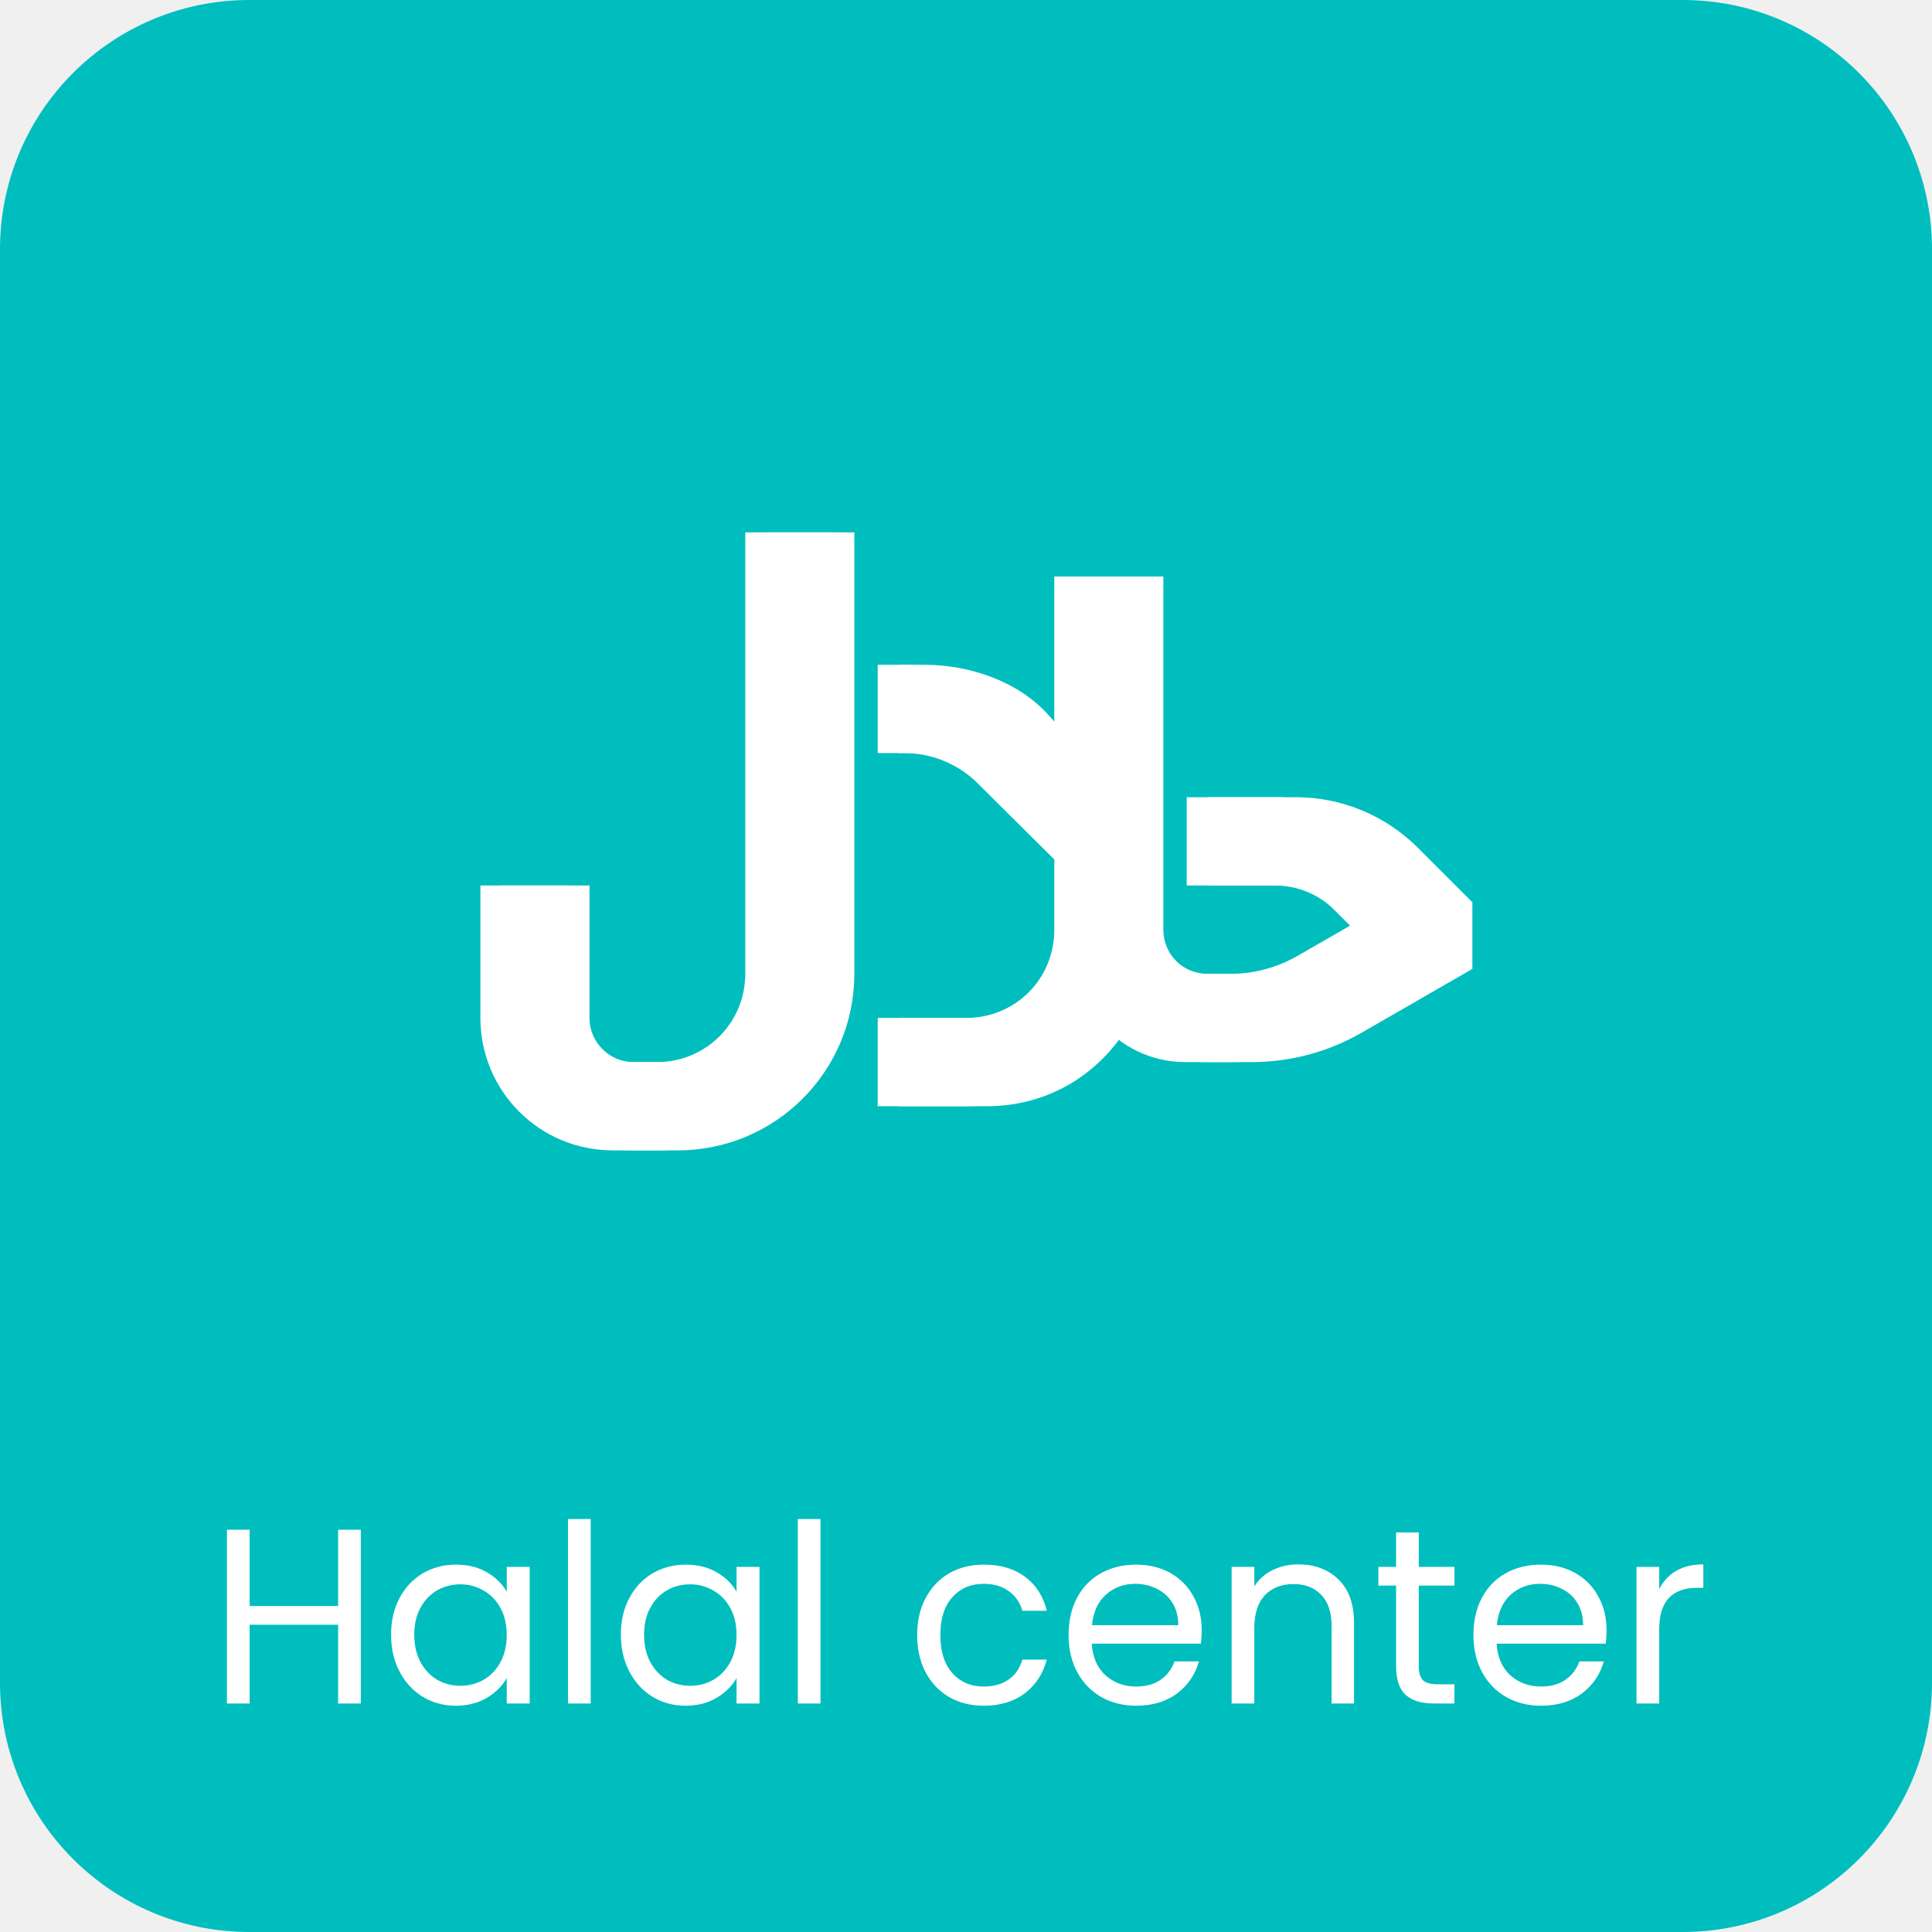
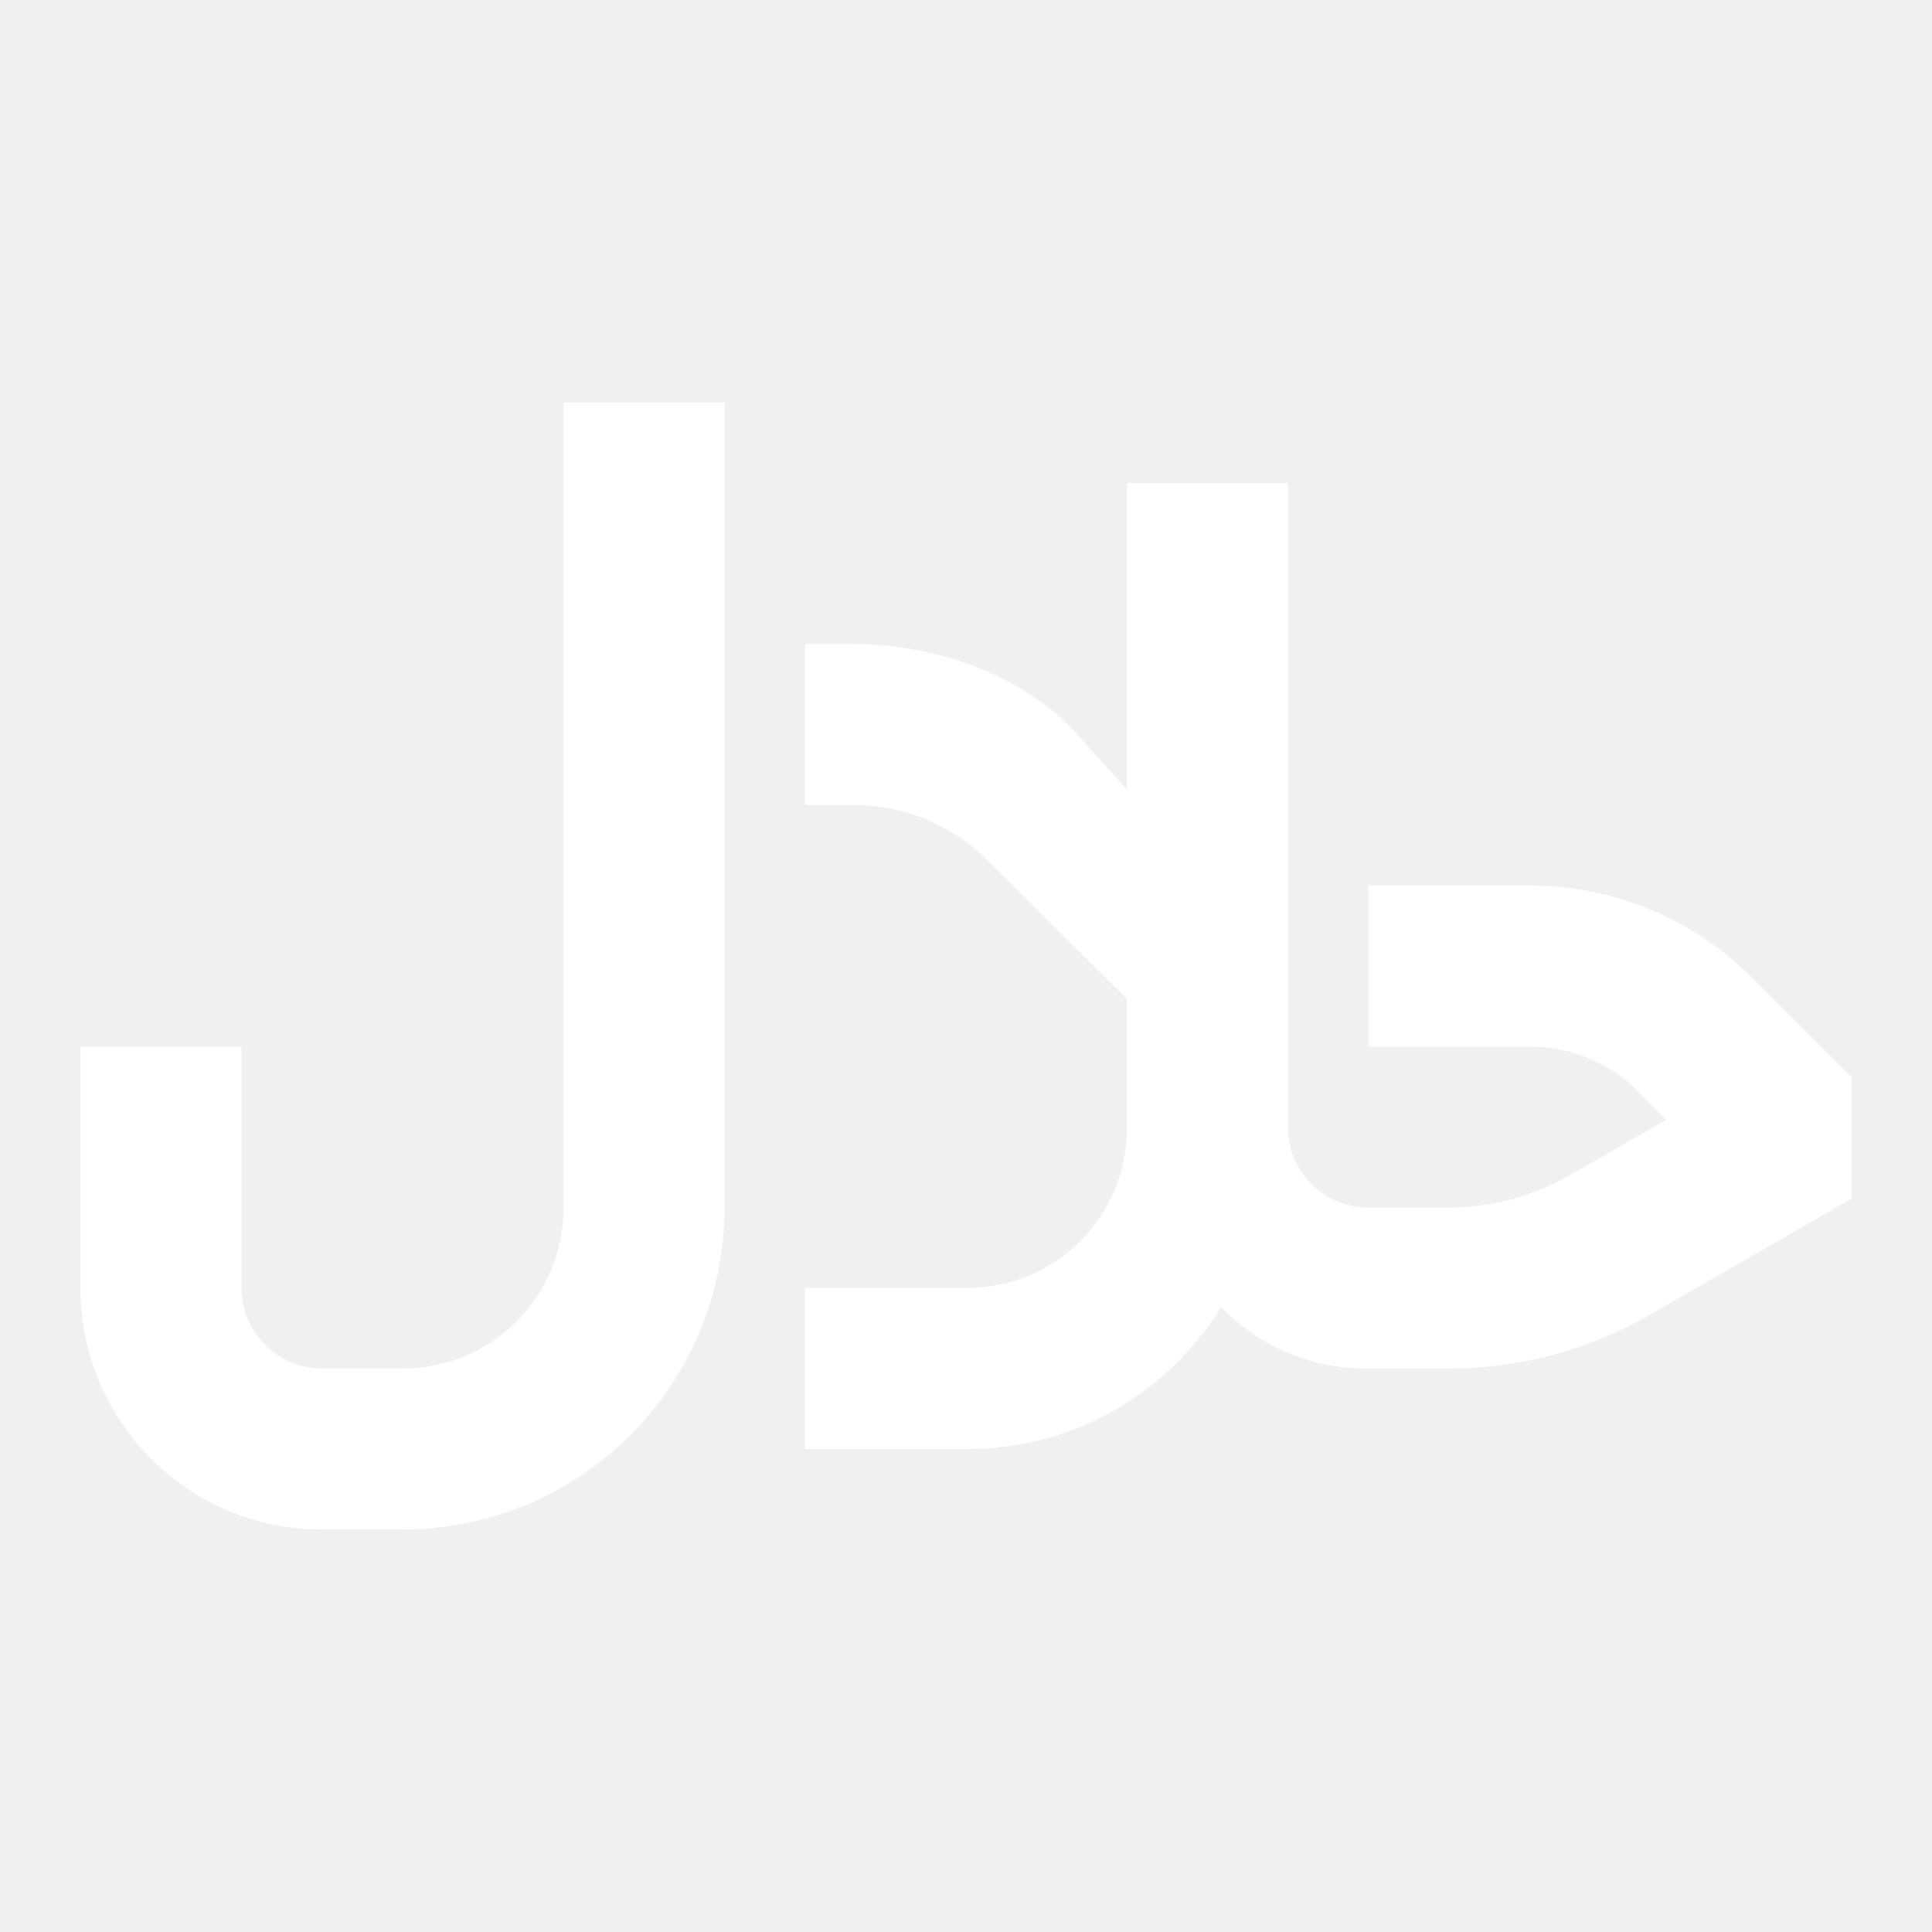
- <svg xmlns="http://www.w3.org/2000/svg" width="93" height="93" viewBox="0 0 93 93" fill="none">
-   <rect width="93" height="93" rx="12" fill="#00BEBE" />
-   <path d="M17.368 73.636V82H16.276V78.208H12.016V82H10.924V73.636H12.016V77.308H16.276V73.636H17.368ZM18.825 78.688C18.825 78.016 18.961 77.428 19.233 76.924C19.505 76.412 19.877 76.016 20.349 75.736C20.829 75.456 21.361 75.316 21.945 75.316C22.521 75.316 23.021 75.44 23.445 75.688C23.869 75.936 24.185 76.248 24.393 76.624V75.424H25.497V82H24.393V80.776C24.177 81.16 23.853 81.48 23.421 81.736C22.997 81.984 22.501 82.108 21.933 82.108C21.349 82.108 20.821 81.964 20.349 81.676C19.877 81.388 19.505 80.984 19.233 80.464C18.961 79.944 18.825 79.352 18.825 78.688ZM24.393 78.7C24.393 78.204 24.293 77.772 24.093 77.404C23.893 77.036 23.621 76.756 23.277 76.564C22.941 76.364 22.569 76.264 22.161 76.264C21.753 76.264 21.381 76.36 21.045 76.552C20.709 76.744 20.441 77.024 20.241 77.392C20.041 77.76 19.941 78.192 19.941 78.688C19.941 79.192 20.041 79.632 20.241 80.008C20.441 80.376 20.709 80.66 21.045 80.86C21.381 81.052 21.753 81.148 22.161 81.148C22.569 81.148 22.941 81.052 23.277 80.86C23.621 80.66 23.893 80.376 24.093 80.008C24.293 79.632 24.393 79.196 24.393 78.7ZM28.434 73.12V82H27.342V73.12H28.434ZM29.887 78.688C29.887 78.016 30.023 77.428 30.295 76.924C30.567 76.412 30.939 76.016 31.411 75.736C31.891 75.456 32.423 75.316 33.007 75.316C33.583 75.316 34.083 75.44 34.507 75.688C34.931 75.936 35.247 76.248 35.455 76.624V75.424H36.559V82H35.455V80.776C35.239 81.16 34.915 81.48 34.483 81.736C34.059 81.984 33.563 82.108 32.995 82.108C32.411 82.108 31.883 81.964 31.411 81.676C30.939 81.388 30.567 80.984 30.295 80.464C30.023 79.944 29.887 79.352 29.887 78.688ZM35.455 78.7C35.455 78.204 35.355 77.772 35.155 77.404C34.955 77.036 34.683 76.756 34.339 76.564C34.003 76.364 33.631 76.264 33.223 76.264C32.815 76.264 32.443 76.36 32.107 76.552C31.771 76.744 31.503 77.024 31.303 77.392C31.103 77.76 31.003 78.192 31.003 78.688C31.003 79.192 31.103 79.632 31.303 80.008C31.503 80.376 31.771 80.66 32.107 80.86C32.443 81.052 32.815 81.148 33.223 81.148C33.631 81.148 34.003 81.052 34.339 80.86C34.683 80.66 34.955 80.376 35.155 80.008C35.355 79.632 35.455 79.196 35.455 78.7ZM39.496 73.12V82H38.404V73.12H39.496ZM44.149 78.7C44.149 78.02 44.285 77.428 44.557 76.924C44.829 76.412 45.205 76.016 45.685 75.736C46.173 75.456 46.729 75.316 47.353 75.316C48.161 75.316 48.825 75.512 49.345 75.904C49.873 76.296 50.221 76.84 50.389 77.536H49.213C49.101 77.136 48.881 76.82 48.553 76.588C48.233 76.356 47.833 76.24 47.353 76.24C46.729 76.24 46.225 76.456 45.841 76.888C45.457 77.312 45.265 77.916 45.265 78.7C45.265 79.492 45.457 80.104 45.841 80.536C46.225 80.968 46.729 81.184 47.353 81.184C47.833 81.184 48.233 81.072 48.553 80.848C48.873 80.624 49.093 80.304 49.213 79.888H50.389C50.213 80.56 49.861 81.1 49.333 81.508C48.805 81.908 48.145 82.108 47.353 82.108C46.729 82.108 46.173 81.968 45.685 81.688C45.205 81.408 44.829 81.012 44.557 80.5C44.285 79.988 44.149 79.388 44.149 78.7ZM57.846 78.46C57.846 78.668 57.834 78.888 57.81 79.12H52.554C52.594 79.768 52.814 80.276 53.214 80.644C53.622 81.004 54.114 81.184 54.69 81.184C55.162 81.184 55.554 81.076 55.866 80.86C56.186 80.636 56.41 80.34 56.538 79.972H57.714C57.538 80.604 57.186 81.12 56.658 81.52C56.13 81.912 55.474 82.108 54.69 82.108C54.066 82.108 53.506 81.968 53.01 81.688C52.522 81.408 52.138 81.012 51.858 80.5C51.578 79.98 51.438 79.38 51.438 78.7C51.438 78.02 51.574 77.424 51.846 76.912C52.118 76.4 52.498 76.008 52.986 75.736C53.482 75.456 54.05 75.316 54.69 75.316C55.314 75.316 55.866 75.452 56.346 75.724C56.826 75.996 57.194 76.372 57.45 76.852C57.714 77.324 57.846 77.86 57.846 78.46ZM56.718 78.232C56.718 77.816 56.626 77.46 56.442 77.164C56.258 76.86 56.006 76.632 55.686 76.48C55.374 76.32 55.026 76.24 54.642 76.24C54.09 76.24 53.618 76.416 53.226 76.768C52.842 77.12 52.622 77.608 52.566 78.232H56.718ZM62.491 75.304C63.291 75.304 63.939 75.548 64.435 76.036C64.931 76.516 65.179 77.212 65.179 78.124V82H64.099V78.28C64.099 77.624 63.935 77.124 63.607 76.78C63.279 76.428 62.831 76.252 62.263 76.252C61.687 76.252 61.227 76.432 60.883 76.792C60.547 77.152 60.379 77.676 60.379 78.364V82H59.287V75.424H60.379V76.36C60.595 76.024 60.887 75.764 61.255 75.58C61.631 75.396 62.043 75.304 62.491 75.304ZM68.295 76.324V80.2C68.295 80.52 68.363 80.748 68.499 80.884C68.635 81.012 68.871 81.076 69.207 81.076H70.011V82H69.027C68.419 82 67.963 81.86 67.659 81.58C67.355 81.3 67.203 80.84 67.203 80.2V76.324H66.351V75.424H67.203V73.768H68.295V75.424H70.011V76.324H68.295ZM77.334 78.46C77.334 78.668 77.322 78.888 77.298 79.12H72.042C72.082 79.768 72.302 80.276 72.702 80.644C73.11 81.004 73.602 81.184 74.178 81.184C74.65 81.184 75.042 81.076 75.354 80.86C75.674 80.636 75.898 80.34 76.026 79.972H77.202C77.026 80.604 76.674 81.12 76.146 81.52C75.618 81.912 74.962 82.108 74.178 82.108C73.554 82.108 72.994 81.968 72.498 81.688C72.01 81.408 71.626 81.012 71.346 80.5C71.066 79.98 70.926 79.38 70.926 78.7C70.926 78.02 71.062 77.424 71.334 76.912C71.606 76.4 71.986 76.008 72.474 75.736C72.97 75.456 73.538 75.316 74.178 75.316C74.802 75.316 75.354 75.452 75.834 75.724C76.314 75.996 76.682 76.372 76.938 76.852C77.202 77.324 77.334 77.86 77.334 78.46ZM76.206 78.232C76.206 77.816 76.114 77.46 75.93 77.164C75.746 76.86 75.494 76.632 75.174 76.48C74.862 76.32 74.514 76.24 74.13 76.24C73.578 76.24 73.106 76.416 72.714 76.768C72.33 77.12 72.11 77.608 72.054 78.232H76.206ZM79.868 76.492C80.06 76.116 80.332 75.824 80.684 75.616C81.044 75.408 81.48 75.304 81.992 75.304V76.432H81.704C80.48 76.432 79.868 77.096 79.868 78.424V82H78.776V75.424H79.868V76.492Z" fill="white" />
-   <path d="M36.875 25.625V46.875C36.875 49.234 34.984 51.125 32.625 51.125H30.5C29.331 51.125 28.375 50.169 28.375 49V42.625H24.125V49C24.125 52.528 26.973 55.375 30.5 55.375H32.625C37.321 55.375 41.125 51.571 41.125 46.875V25.625M70.875 43.432L68.261 40.819C67.49 40.044 66.572 39.429 65.562 39.009C64.552 38.59 63.469 38.374 62.375 38.375H58.125V42.625H62.375C63.438 42.625 64.5 43.05 65.244 43.815L65.987 44.559L63.438 46.025C62.46 46.578 61.376 46.875 60.25 46.875H58.125C56.935 46.875 56 45.94 56 44.75V27.75H51.75V35.846L50.432 34.38C48.987 32.786 46.65 32 44.504 32H43.25V36.25H44.504C45.864 36.25 47.16 36.781 48.116 37.759L51.75 41.371V44.75C51.75 47.13 49.88 49 47.5 49H43.25V53.25H47.5C50.411 53.25 52.812 51.763 54.236 49.51C54.74 50.03 55.345 50.441 56.014 50.719C56.682 50.997 57.401 51.135 58.125 51.125H60.25C62.12 51.125 63.947 50.636 65.562 49.701L70.875 46.641V43.432Z" fill="white" />
-   <path d="M35.875 25.625V46.875C35.875 49.234 33.984 51.125 31.625 51.125H29.5C28.331 51.125 27.375 50.169 27.375 49V42.625H23.125V49C23.125 52.528 25.973 55.375 29.5 55.375H31.625C36.321 55.375 40.125 51.571 40.125 46.875V25.625M69.875 43.432L67.261 40.819C66.49 40.044 65.572 39.429 64.562 39.009C63.552 38.59 62.469 38.374 61.375 38.375H57.125V42.625H61.375C62.438 42.625 63.5 43.05 64.244 43.815L64.987 44.559L62.438 46.025C61.46 46.578 60.376 46.875 59.25 46.875H57.125C55.935 46.875 55 45.94 55 44.75V27.75H50.75V35.846L49.432 34.38C47.987 32.786 45.65 32 43.504 32H42.25V36.25H43.504C44.864 36.25 46.16 36.781 47.116 37.759L50.75 41.371V44.75C50.75 47.13 48.88 49 46.5 49H42.25V53.25H46.5C49.411 53.25 51.812 51.763 53.236 49.51C53.74 50.03 54.345 50.441 55.014 50.719C55.682 50.997 56.401 51.135 57.125 51.125H59.25C61.12 51.125 62.947 50.636 64.562 49.701L69.875 46.641V43.432Z" fill="white" />
+ <svg xmlns="http://www.w3.org/2000/svg" width="51" height="51" viewBox="0 0 51 51" fill="none">
+   <path d="M14.875 10.625V31.875C14.875 34.234 12.984 36.125 10.625 36.125H8.5C7.331 36.125 6.375 35.169 6.375 34V27.625H2.125V34C2.125 37.528 4.973 40.375 8.5 40.375H10.625C15.321 40.375 19.125 36.571 19.125 31.875V10.625M48.875 28.433L46.261 25.819C45.49 25.044 44.572 24.429 43.562 24.009C42.552 23.59 41.469 23.374 40.375 23.375H36.125V27.625H40.375C41.438 27.625 42.5 28.05 43.244 28.815L43.987 29.559L41.438 31.025C40.46 31.578 39.376 31.875 38.25 31.875H36.125C34.935 31.875 34 30.94 34 29.75V12.75H29.75V20.846L28.433 19.38C26.988 17.786 24.65 17 22.504 17H21.25V21.25H22.504C23.864 21.25 25.16 21.781 26.116 22.759L29.75 26.371V29.75C29.75 32.13 27.88 34 25.5 34H21.25V38.25H25.5C28.411 38.25 30.812 36.763 32.236 34.51C32.74 35.03 33.345 35.441 34.014 35.719C34.682 35.997 35.401 36.135 36.125 36.125H38.25C40.12 36.125 41.947 35.636 43.562 34.701L48.875 31.641V28.433Z" fill="white" />
</svg>
